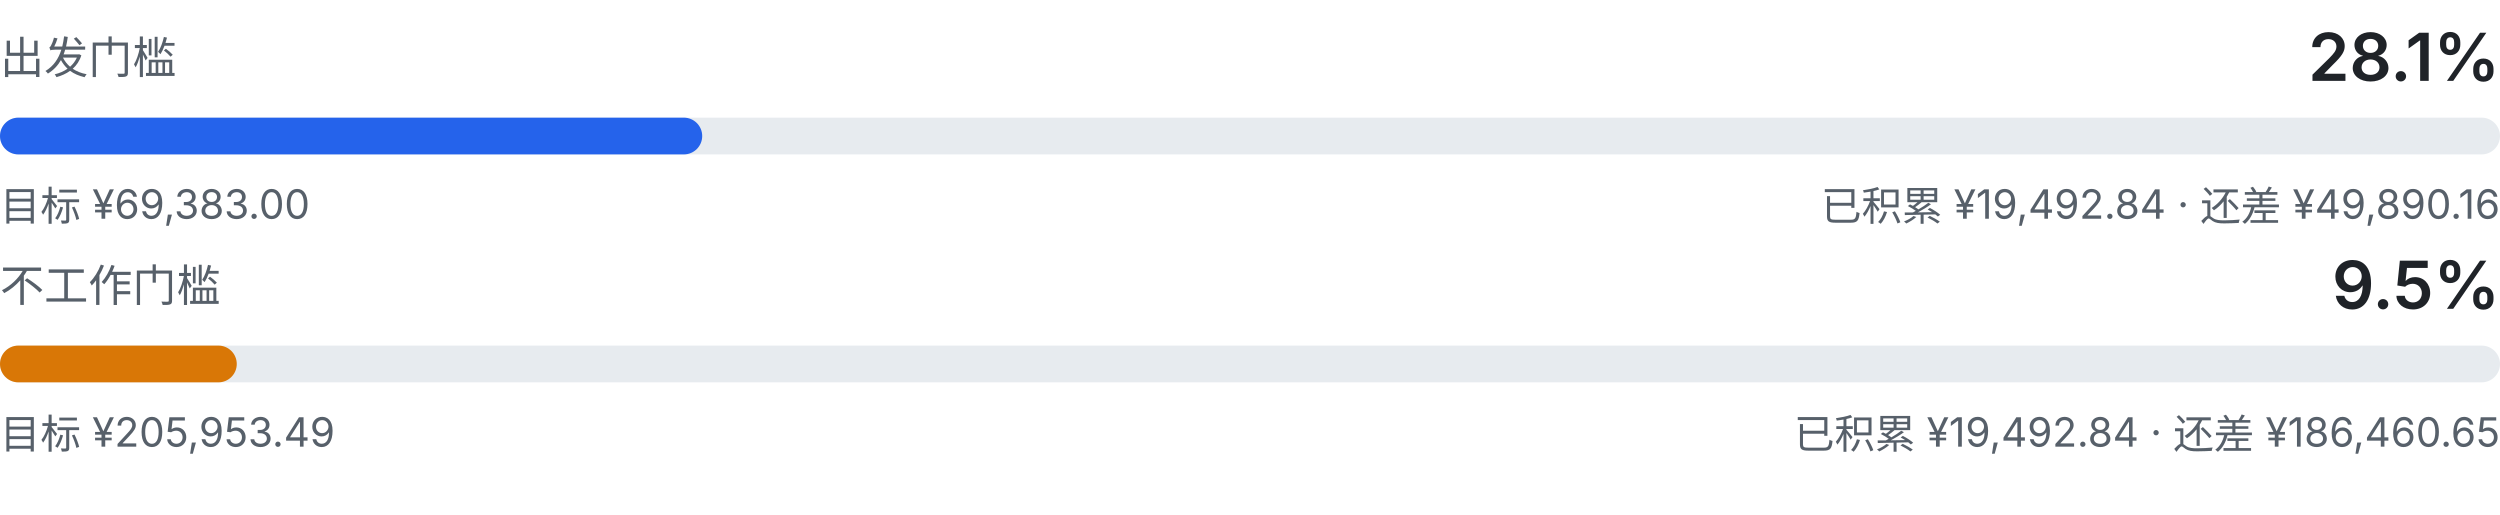
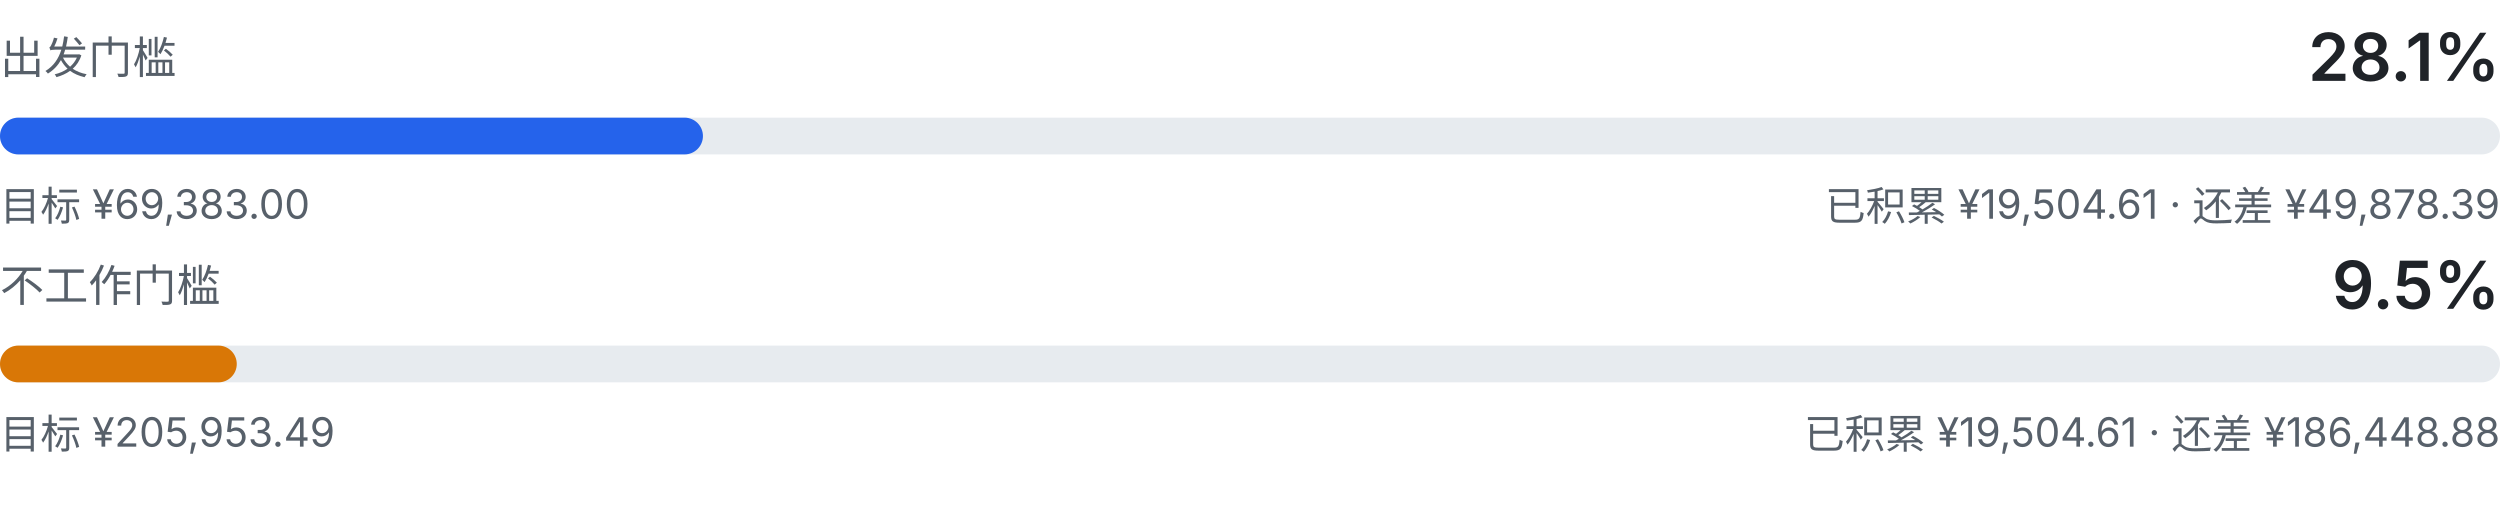
<svg xmlns="http://www.w3.org/2000/svg" viewBox="0 0 680 140" width="680" height="140" role="img" aria-label="出发门槛与不工作门槛的双线进度">
  <style>
    .fg { fill: #1f2328; font-family: ui-sans-serif, system-ui, -apple-system, "Segoe UI", sans-serif; }
    .fg-muted { fill: #57606a; font-family: ui-sans-serif, system-ui, -apple-system, "Segoe UI", sans-serif; }
    .track { fill: #e7ebef; }
    .fill-a { fill: #2563eb; }
    .fill-b { fill: #d97706; }
    @media (prefers-color-scheme: dark) {
      .fg { fill: #e6edf3; }
      .fg-muted { fill: #8b949e; }
      .track { fill: #21262d; }
      .fill-a { fill: #60a5fa; }
      .fill-b { fill: #f0b429; }
    }
  </style>
  <text class="fg-muted" x="0" y="20" font-size="12">出发门槛</text>
  <text class="fg" x="680" y="22" text-anchor="end" font-size="18" font-weight="600">28.1%</text>
  <rect class="track" x="0" y="32" width="680" height="10" rx="5.0" />
-   <rect class="fill-a" x="0" y="32" width="191.0" height="10" rx="5.0" />
+   <rect class="fill-a" x="0" y="32" width="191.2" height="10" rx="5.0" />
  <text class="fg-muted" x="0" y="60" font-size="11">目标 ¥69,383.00</text>
-   <text class="fg-muted" x="680" y="60" text-anchor="end" font-size="11">已积累 ¥19,492.84 · 还差 ¥49,890.16</text>
+   <text class="fg-muted" x="680" y="60" text-anchor="end" font-size="11">已积累 ¥19,504.61 · 还差 ¥49,878.39</text>
  <text class="fg-muted" x="0" y="82" font-size="12">不工作门槛</text>
  <text class="fg" x="680" y="84" text-anchor="end" font-size="18" font-weight="600">9.5%</text>
  <rect class="track" x="0" y="94" width="680" height="10" rx="5.0" />
  <rect class="fill-b" x="0" y="94" width="64.4" height="10" rx="5.0" />
  <text class="fg-muted" x="0" y="122" font-size="11">目标 ¥205,953.49</text>
-   <text class="fg-muted" x="680" y="122" text-anchor="end" font-size="11">已积累 ¥19,492.84 · 还差 ¥186,460.65</text>
+   <text class="fg-muted" x="680" y="122" text-anchor="end" font-size="11">已积累 ¥19,504.61 · 还差 ¥186,448.88</text>
</svg>
